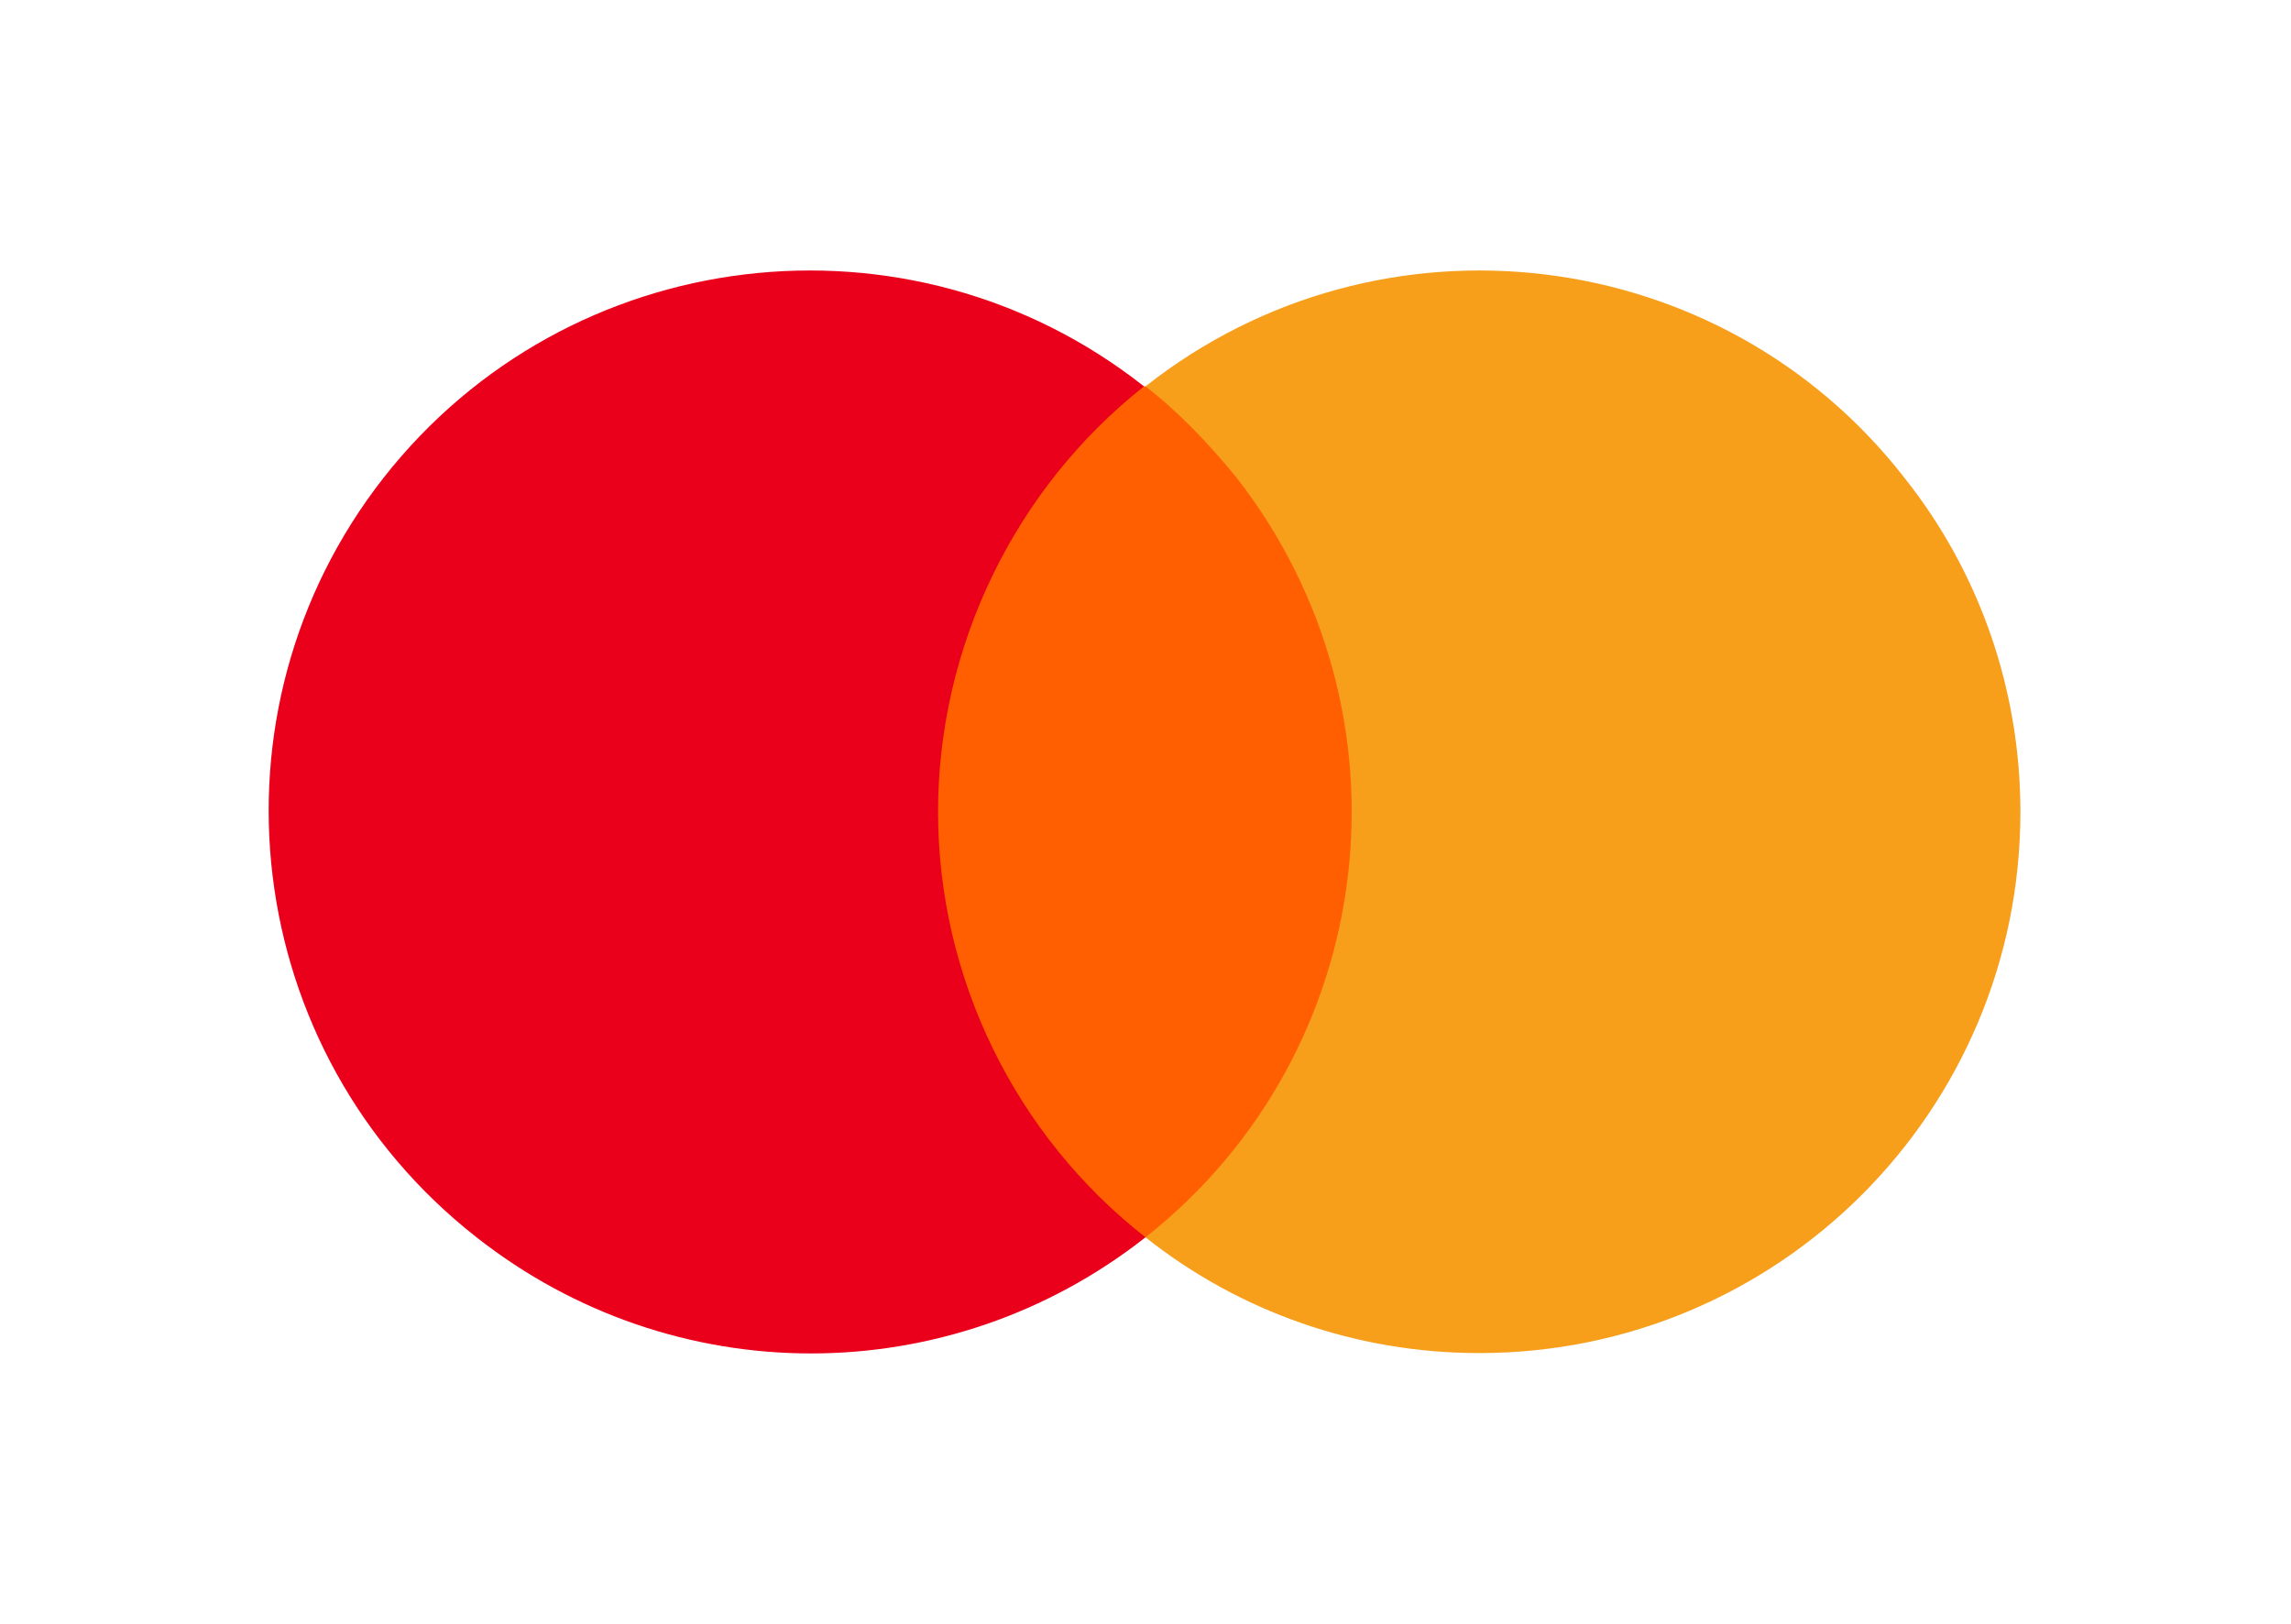
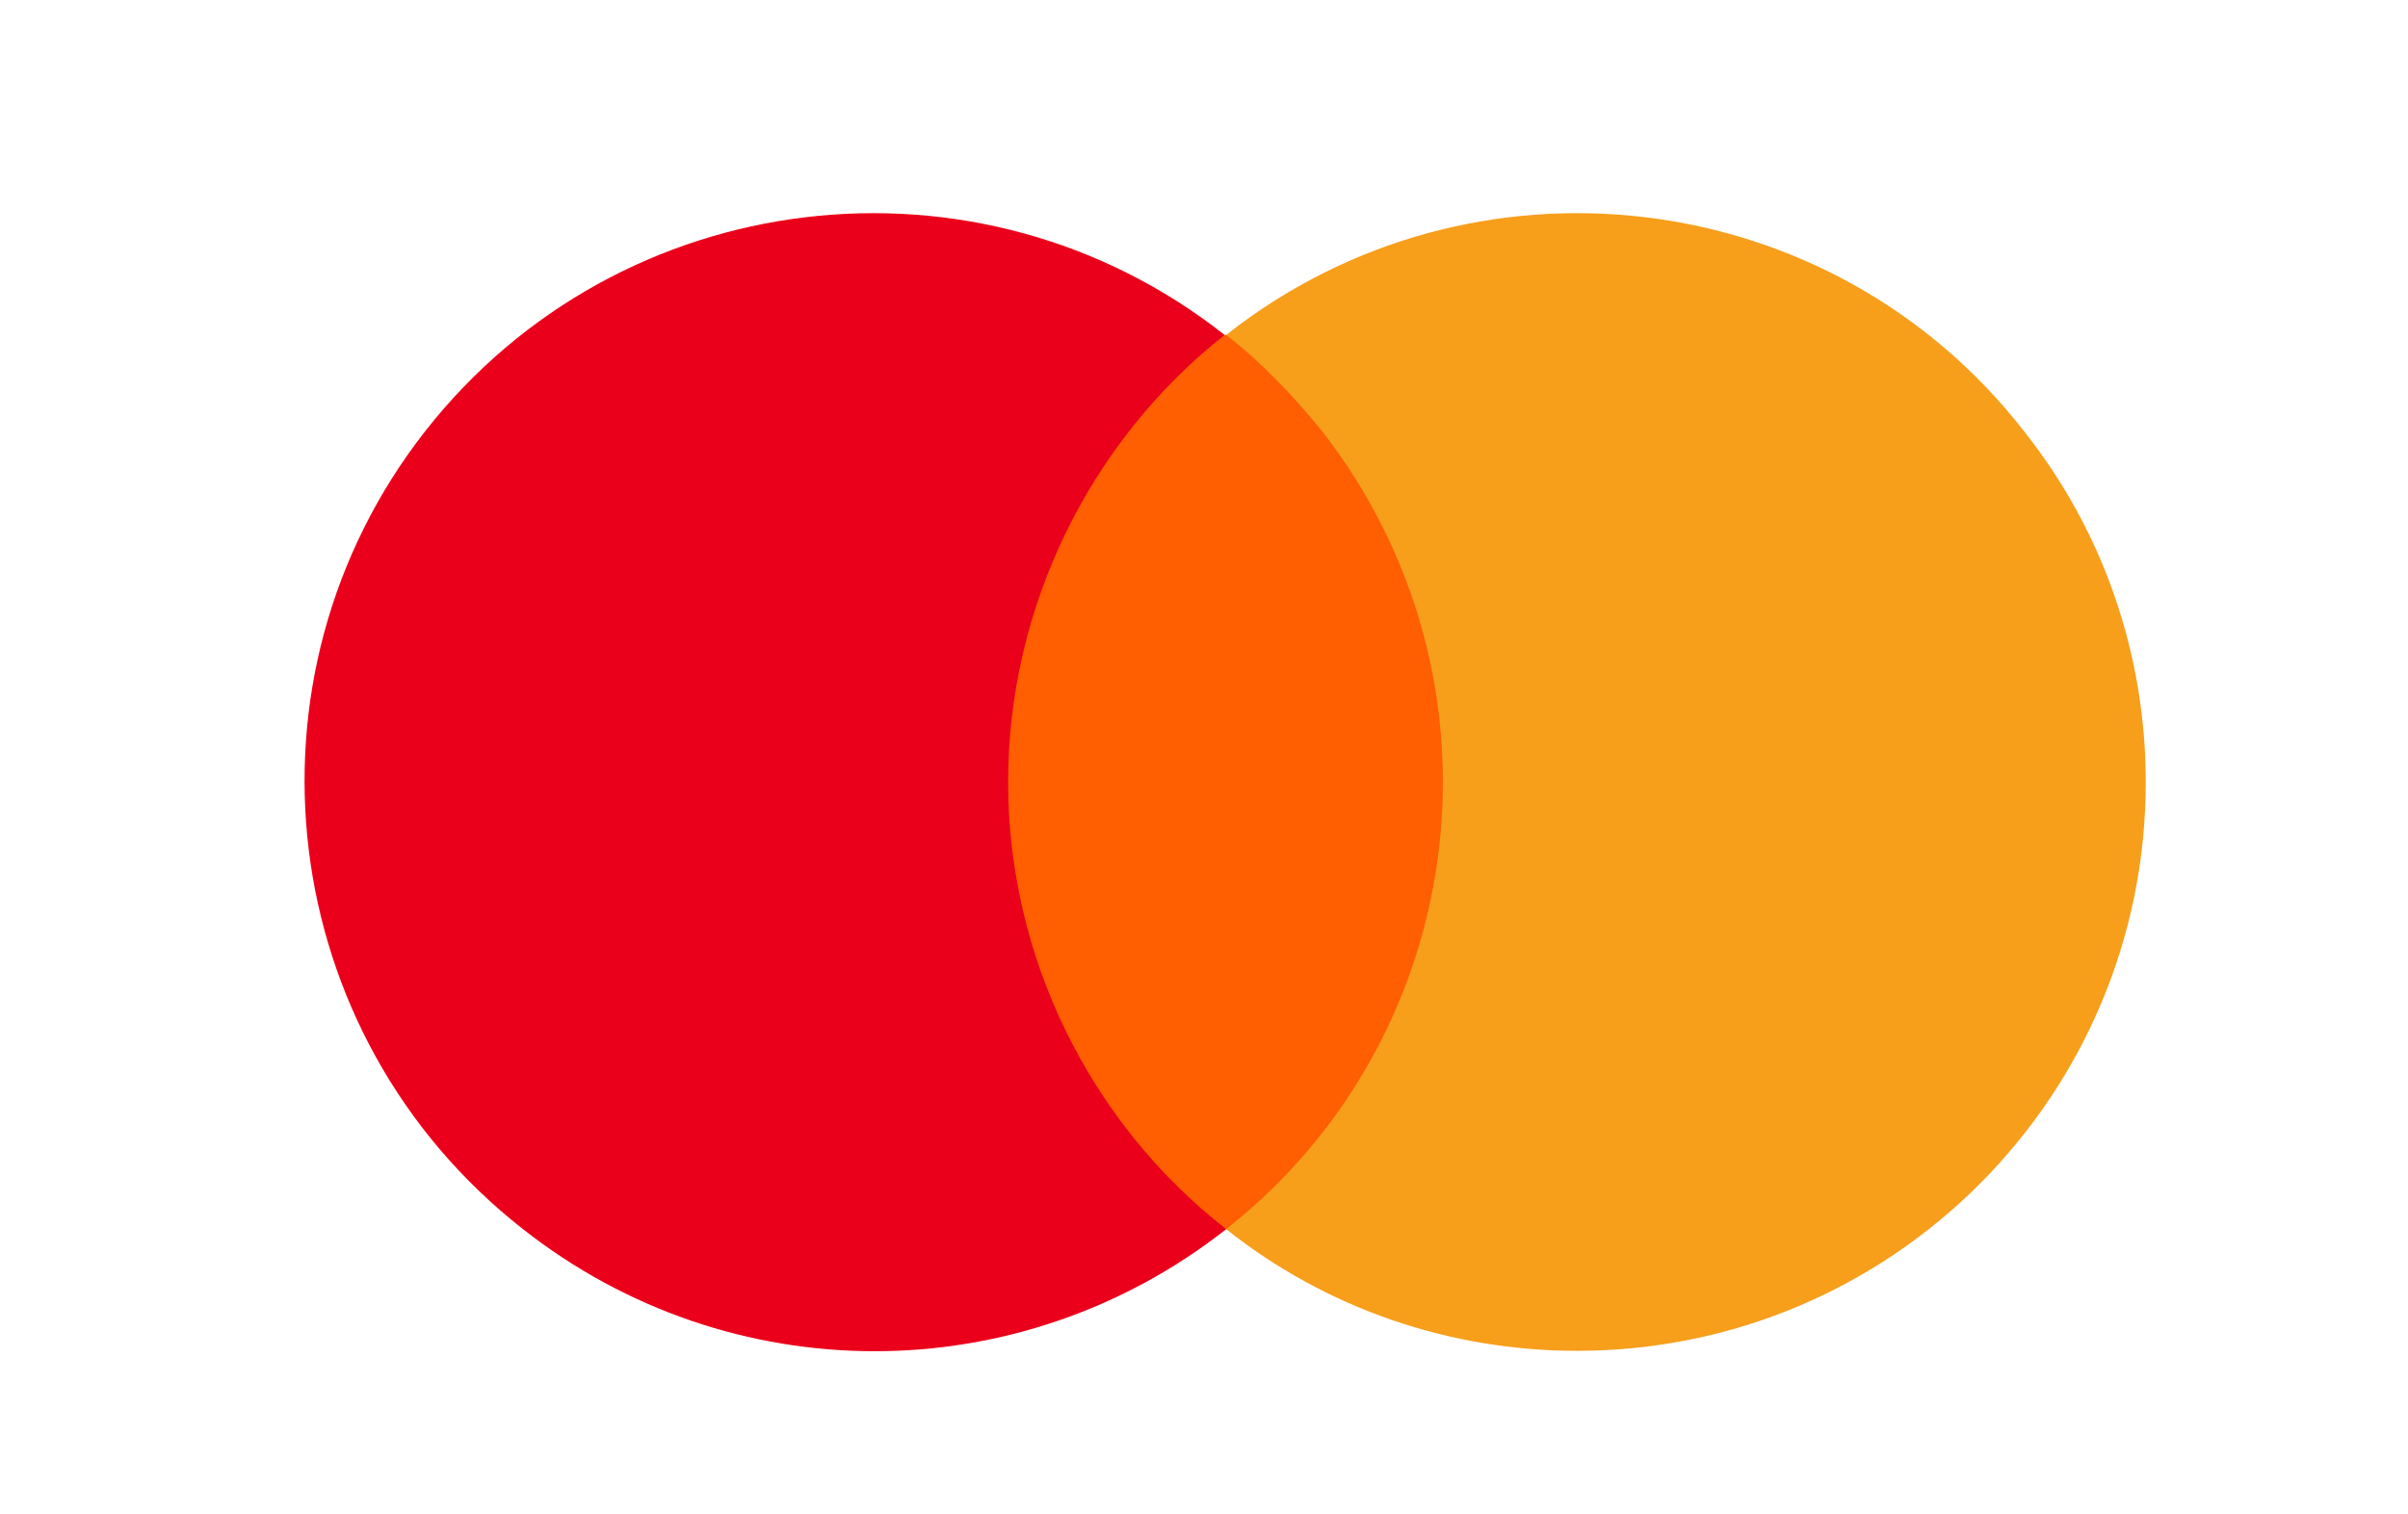
- <svg xmlns="http://www.w3.org/2000/svg" version="1.1" id="Layer_1" x="0px" y="0px" viewBox="0 0 152.4 108" style="enable-background:new 0 0 152.4 108;" xml:space="preserve">
-   <style type="text/css">
- 	.st0{fill:none;}
- 	.st1{fill:#FF5F00;}
- 	.st2{fill:#EB001B;}
- 	.st3{fill:#F79E1B;}
- </style>
-   <g>
-     <rect y="0" class="st0" width="152.4" height="108" />
-     <g>
-       <rect x="60.4" y="25.7" class="st1" width="31.5" height="56.6" />
-       <path class="st2" d="M62.4,54c0-11,5.1-21.5,13.7-28.3c-15.6-12.3-38.3-9.6-50.6,6.1C13.3,47.4,16,70,31.7,82.3    c13.1,10.3,31.4,10.3,44.5,0C67.5,75.5,62.4,65,62.4,54z" />
-       <path class="st3" d="M134.4,54c0,19.9-16.1,36-36,36c-8.1,0-15.9-2.7-22.2-7.7c15.6-12.3,18.3-34.9,6-50.6c-1.8-2.2-3.8-4.3-6-6    c15.6-12.3,38.3-9.6,50.5,6.1C131.7,38.1,134.4,45.9,134.4,54z" />
-     </g>
+ <svg xmlns="http://www.w3.org/2000/svg" height="22" viewBox="0 0 35 22" width="35">
+   <path d="m0 0h35v24.803h-35z" fill="none" stroke-width=".23" />
+   <g transform="scale(.2296588)">
+     <path d="m61.803 21.201h31.5v56.6h-31.5z" fill="#ff5f00" />
+     <path d="m63.803 49.501c0-11 5.1-21.5 13.7-28.3-15.6-12.3-38.3-9.6-50.6 6.1-12.2 15.6-9.5 38.2 6.2 50.5 13.1 10.3 31.4 10.3 44.5 0-8.7-6.8-13.8-17.3-13.8-28.3z" fill="#eb001b" />
+     <path d="m135.803 49.501c0 19.9-16.1 36-36 36-8.1 0-15.9-2.7-22.2-7.7 15.6-12.3 18.3-34.9 6-50.6-1.8-2.2-3.8-4.3-6-6 15.6-12.3 38.3-9.6 50.5 6.1 5 6.3 7.7 14.1 7.7 22.2z" fill="#f79e1b" />
  </g>
</svg>
